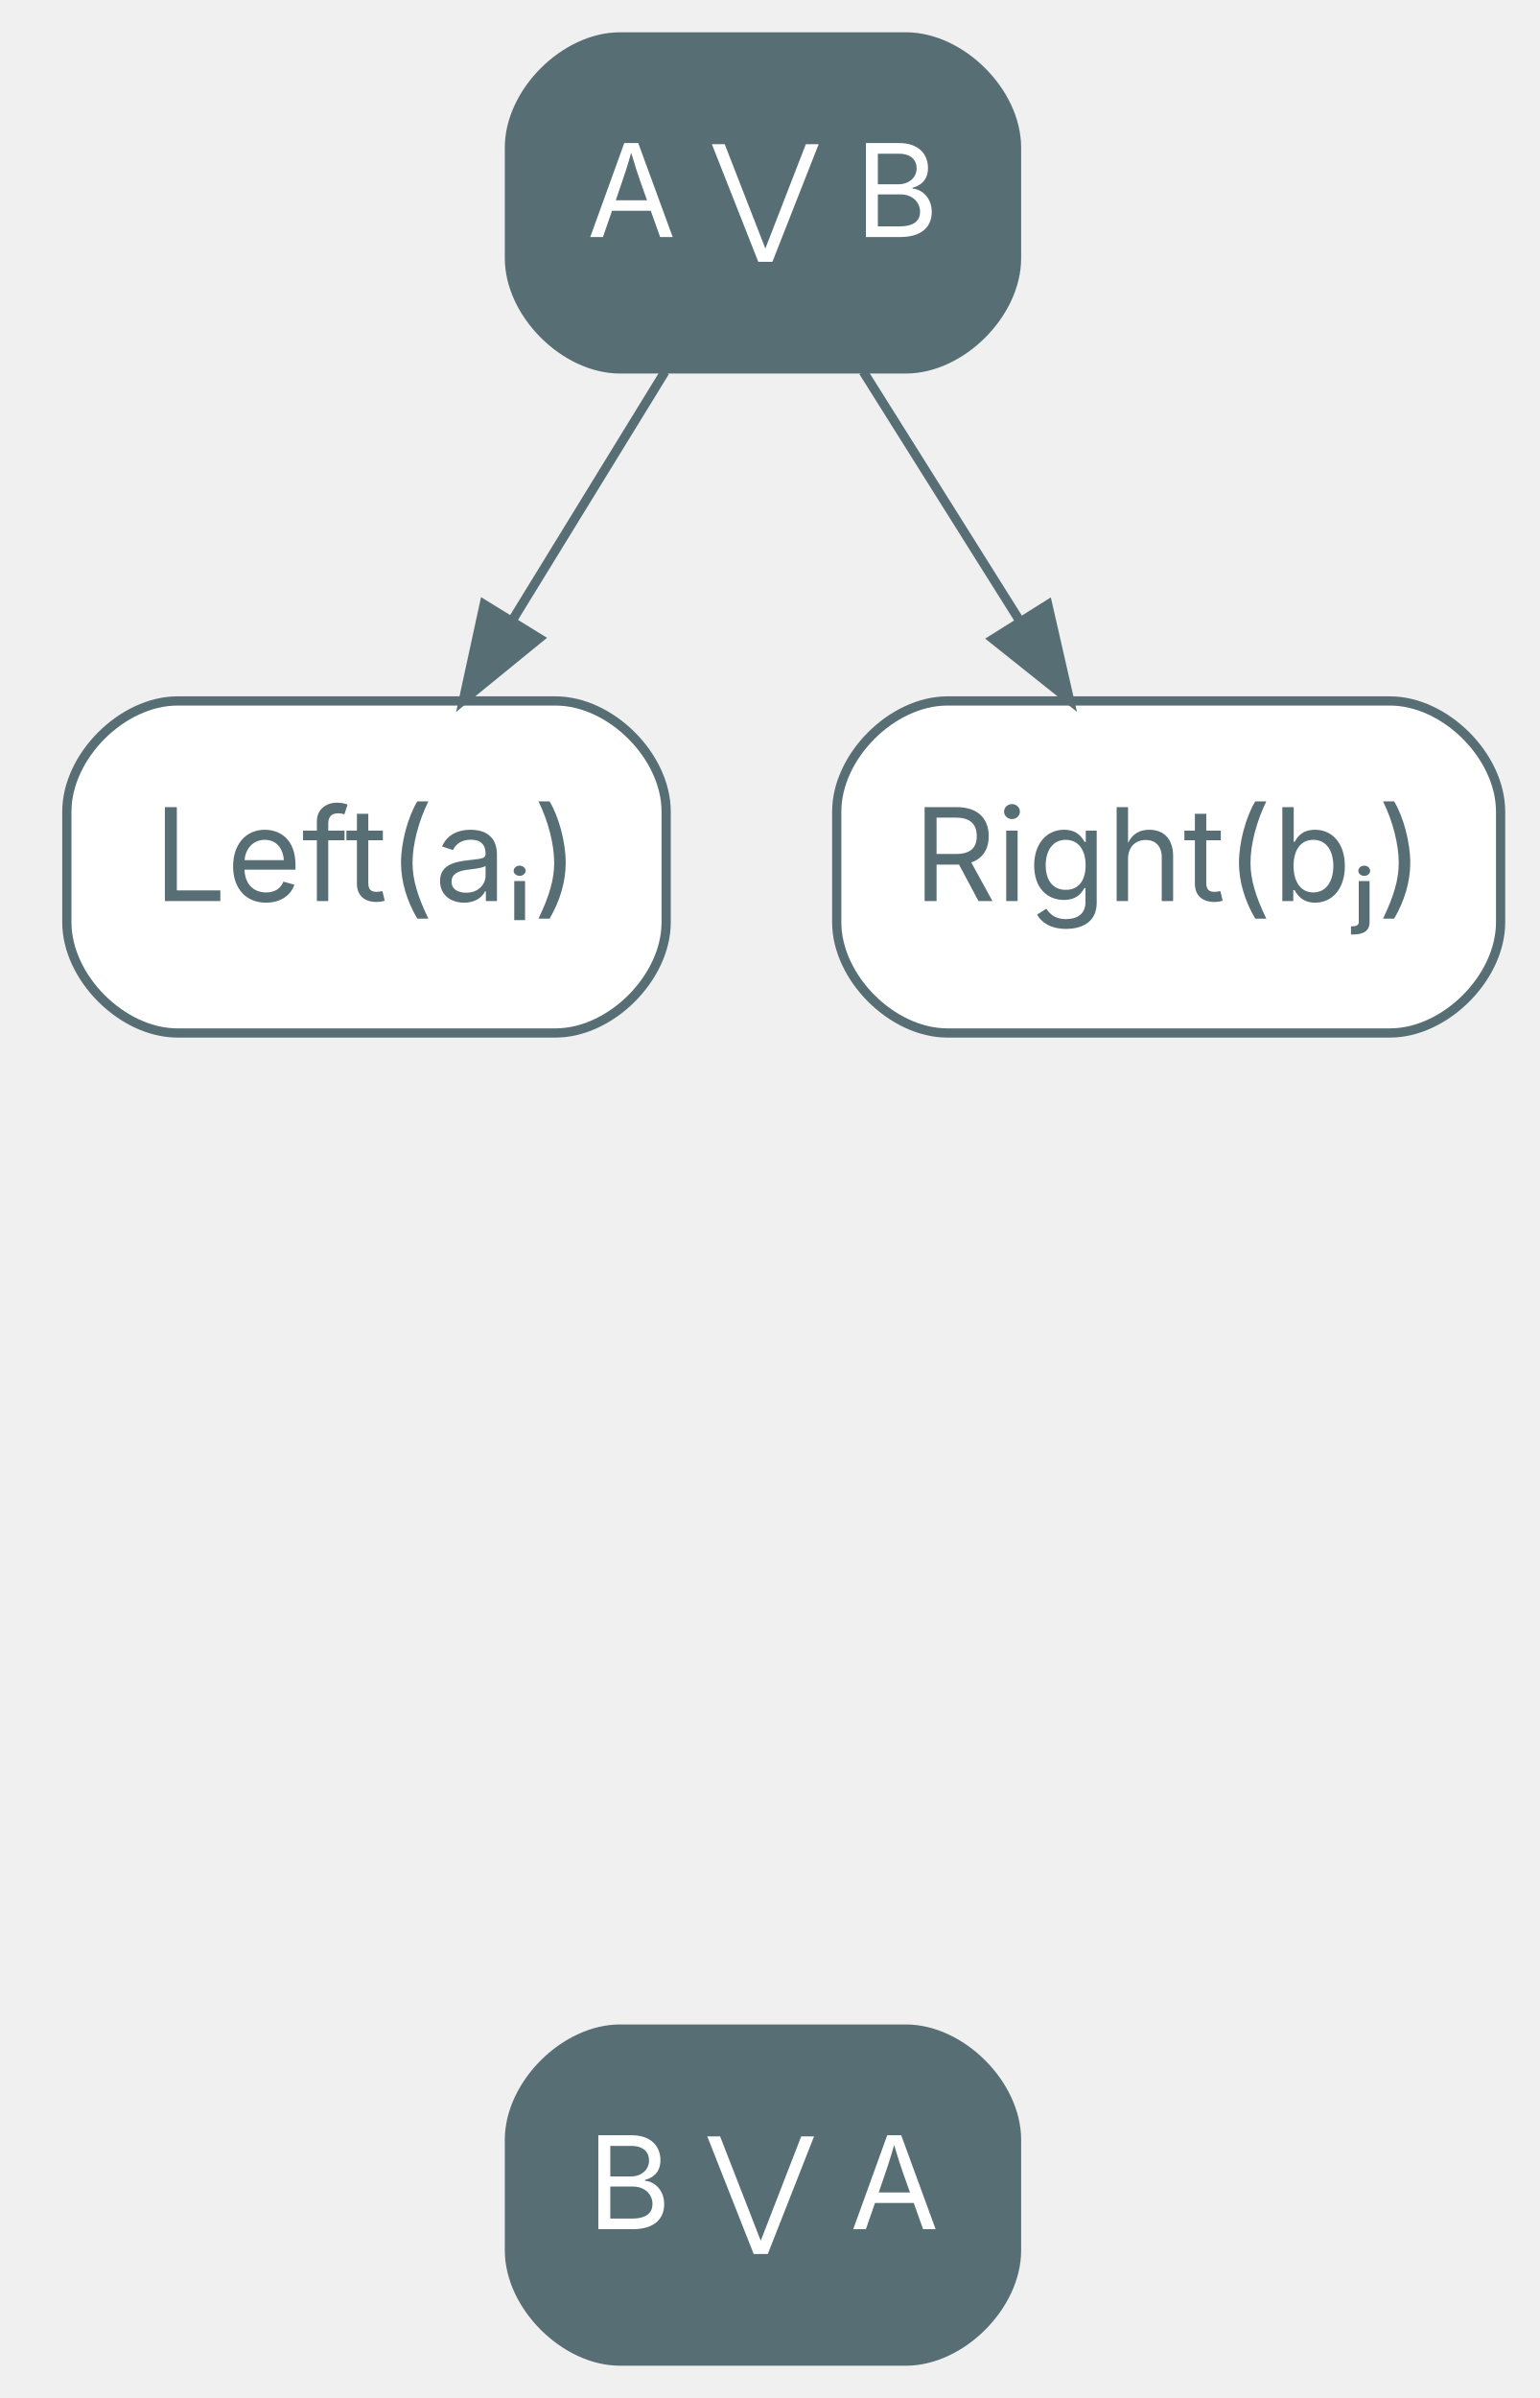
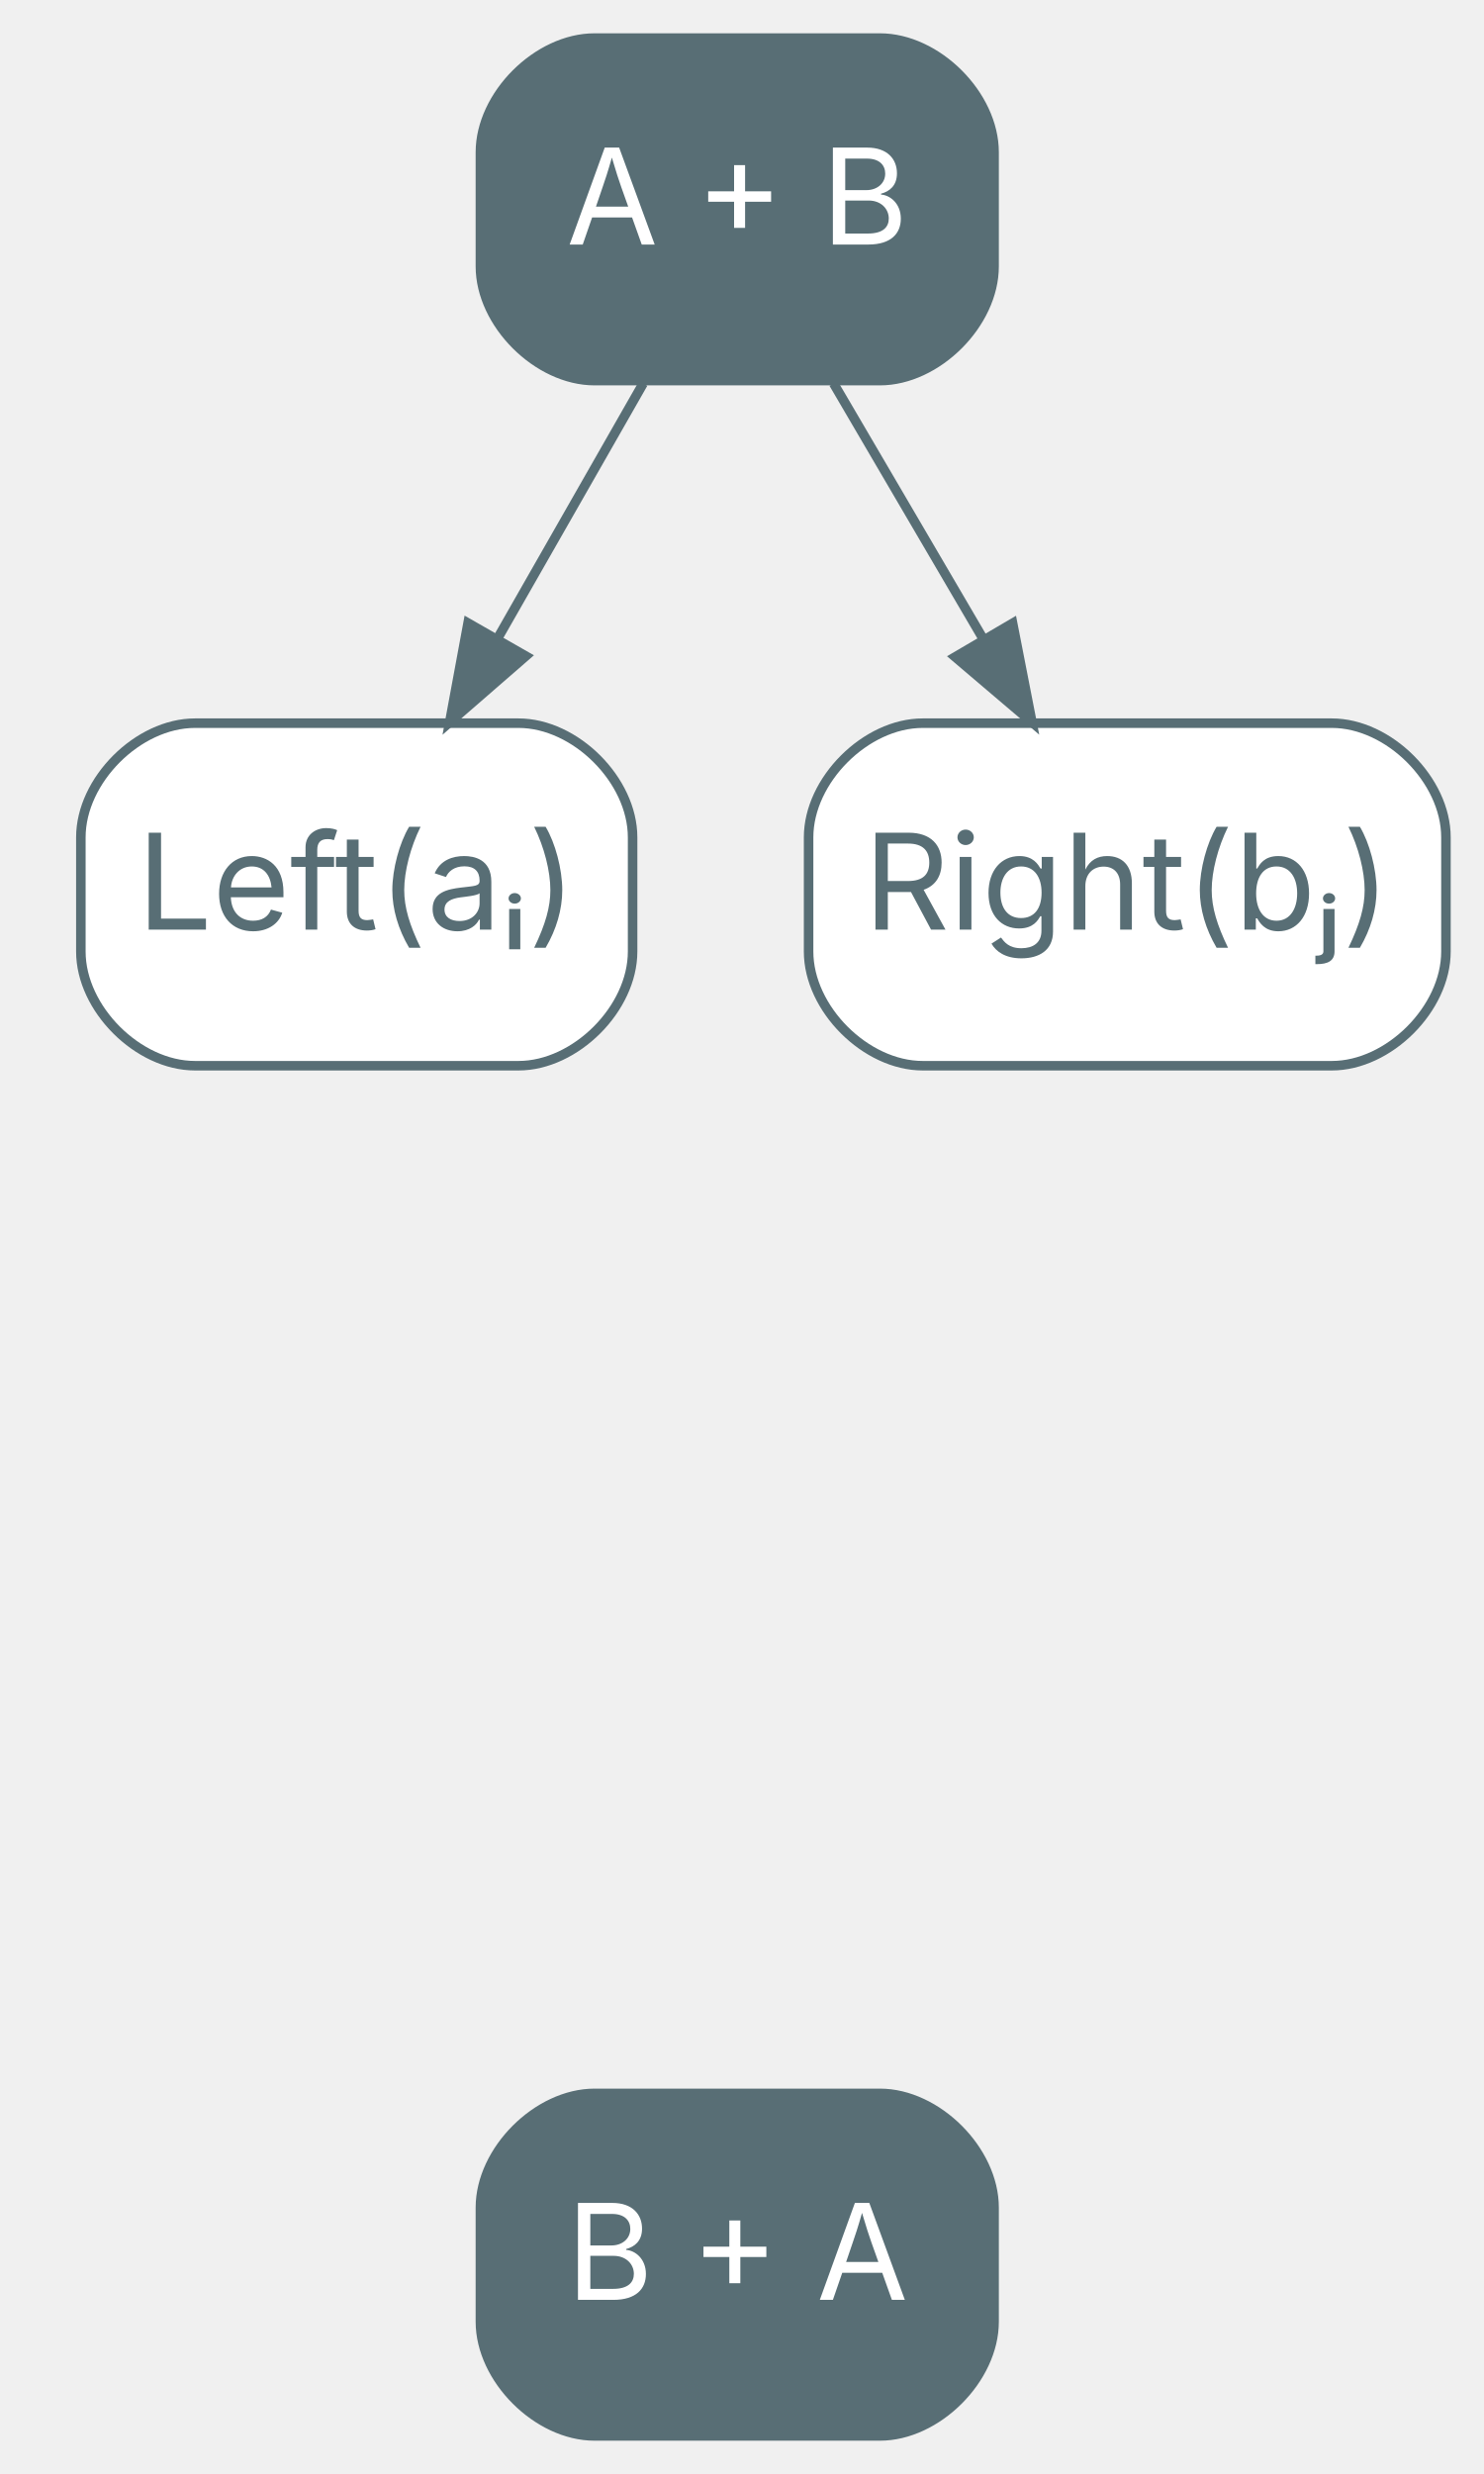
- <svg xmlns="http://www.w3.org/2000/svg" width="167pt" height="260pt" viewBox="0.00 0.00 166.50 260.00">
+ <svg xmlns="http://www.w3.org/2000/svg" width="156pt" height="260pt" viewBox="0.00 0.00 156.00 260.00">
  <g id="graph0" class="graph" transform="scale(1 1) rotate(0) translate(4 256)">
    <g id="node1" class="node">
-       <path fill="#586e75" stroke="#586e75" d="M94,-252C94,-252 63,-252 63,-252 57,-252 51,-246 51,-240 51,-240 51,-228 51,-228 51,-222 57,-216 63,-216 63,-216 94,-216 94,-216 100,-216 106,-222 106,-228 106,-228 106,-240 106,-240 106,-246 100,-252 94,-252" />
-       <text text-anchor="middle" x="78.5" y="-230.3" font-family="Inter,Arial" font-size="14.00" fill="#ffffff">A ⋁ B</text>
+       <path fill="#586e75" stroke="#586e75" d="M88.5,-252C88.5,-252 58.5,-252 58.5,-252 52.5,-252 46.5,-246 46.5,-240 46.5,-240 46.5,-228 46.5,-228 46.5,-222 52.5,-216 58.5,-216 58.5,-216 88.5,-216 88.5,-216 94.5,-216 100.5,-222 100.5,-228 100.5,-228 100.5,-240 100.5,-240 100.5,-246 94.5,-252 88.5,-252" />
+       <text text-anchor="middle" x="73.5" y="-230.3" font-family="Inter,Arial" font-size="14.00" fill="#ffffff">A + B</text>
    </g>
    <g id="node2" class="node value">
-       <path fill="#ffffff" stroke="#586e75" d="M56,-180C56,-180 15,-180 15,-180 9,-180 3,-174 3,-168 3,-168 3,-156 3,-156 3,-150 9,-144 15,-144 15,-144 56,-144 56,-144 62,-144 68,-150 68,-156 68,-156 68,-168 68,-168 68,-174 62,-180 56,-180" />
-       <text text-anchor="middle" x="35.5" y="-158.3" font-family="Inter,Arial" font-size="14.00" fill="#586e75">Left(aᵢ)</text>
+       <path fill="#ffffff" stroke="#586e75" d="M50.5,-180C50.5,-180 16.5,-180 16.5,-180 10.5,-180 4.5,-174 4.5,-168 4.5,-168 4.5,-156 4.5,-156 4.5,-150 10.5,-144 16.5,-144 16.5,-144 50.5,-144 50.5,-144 56.5,-144 62.5,-150 62.5,-156 62.5,-156 62.5,-168 62.5,-168 62.5,-174 56.5,-180 50.5,-180" />
+       <text text-anchor="middle" x="33.5" y="-158.3" font-family="Inter,Arial" font-size="14.00" fill="#586e75">Left(aᵢ)</text>
    </g>
    <g id="edge1" class="edge">
-       <path fill="none" stroke="#586e75" d="M67.87,-215.7C62.87,-207.56 56.81,-197.69 51.29,-188.7" />
-       <polygon fill="#586e75" stroke="#586e75" points="54.22,-186.79 46.01,-180.1 48.26,-190.46 54.22,-186.79" />
+       <path fill="none" stroke="#586e75" d="M63.61,-215.7C59.01,-207.64 53.44,-197.89 48.35,-188.98" />
+       <polygon fill="#586e75" stroke="#586e75" points="51.27,-187.05 43.27,-180.1 45.2,-190.52 51.27,-187.05" />
    </g>
    <g id="node3" class="node value">
-       <path fill="#ffffff" stroke="#586e75" d="M146.5,-180C146.5,-180 98.5,-180 98.5,-180 92.5,-180 86.5,-174 86.5,-168 86.5,-168 86.5,-156 86.5,-156 86.5,-150 92.5,-144 98.5,-144 98.5,-144 146.5,-144 146.5,-144 152.5,-144 158.5,-150 158.5,-156 158.5,-156 158.5,-168 158.5,-168 158.5,-174 152.5,-180 146.5,-180" />
-       <text text-anchor="middle" x="122.5" y="-158.3" font-family="Inter,Arial" font-size="14.00" fill="#586e75">Right(bⱼ)</text>
+       <path fill="#ffffff" stroke="#586e75" d="M136,-180C136,-180 93,-180 93,-180 87,-180 81,-174 81,-168 81,-168 81,-156 81,-156 81,-150 87,-144 93,-144 93,-144 136,-144 136,-144 142,-144 148,-150 148,-156 148,-156 148,-168 148,-168 148,-174 142,-180 136,-180" />
+       <text text-anchor="middle" x="114.5" y="-158.3" font-family="Inter,Arial" font-size="14.00" fill="#586e75">Right(bⱼ)</text>
    </g>
    <g id="edge2" class="edge">
-       <path fill="none" stroke="#586e75" d="M89.38,-215.7C94.49,-207.56 100.7,-197.69 106.34,-188.7" />
-       <polygon fill="#586e75" stroke="#586e75" points="109.39,-190.43 111.75,-180.1 103.46,-186.71 109.39,-190.43" />
+       <path fill="none" stroke="#586e75" d="M83.63,-215.7C88.35,-207.64 94.06,-197.89 99.28,-188.98" />
+       <polygon fill="#586e75" stroke="#586e75" points="102.45,-190.5 104.48,-180.1 96.41,-186.96 102.45,-190.5" />
    </g>
    <g id="node4" class="node">
-       <path fill="#586e75" stroke="#586e75" d="M94,-36C94,-36 63,-36 63,-36 57,-36 51,-30 51,-24 51,-24 51,-12 51,-12 51,-6 57,0 63,0 63,0 94,0 94,0 100,0 106,-6 106,-12 106,-12 106,-24 106,-24 106,-30 100,-36 94,-36" />
-       <text text-anchor="middle" x="78.5" y="-14.3" font-family="Inter,Arial" font-size="14.00" fill="#ffffff">B ⋁ A</text>
+       <path fill="#586e75" stroke="#586e75" d="M88.5,-36C88.5,-36 58.5,-36 58.5,-36 52.5,-36 46.5,-30 46.5,-24 46.5,-24 46.5,-12 46.5,-12 46.5,-6 52.5,0 58.5,0 58.5,0 88.5,0 88.5,0 94.5,0 100.5,-6 100.5,-12 100.5,-12 100.5,-24 100.5,-24 100.5,-30 94.5,-36 88.5,-36" />
+       <text text-anchor="middle" x="73.5" y="-14.3" font-family="Inter,Arial" font-size="14.00" fill="#ffffff">B + A</text>
    </g>
  </g>
</svg>
